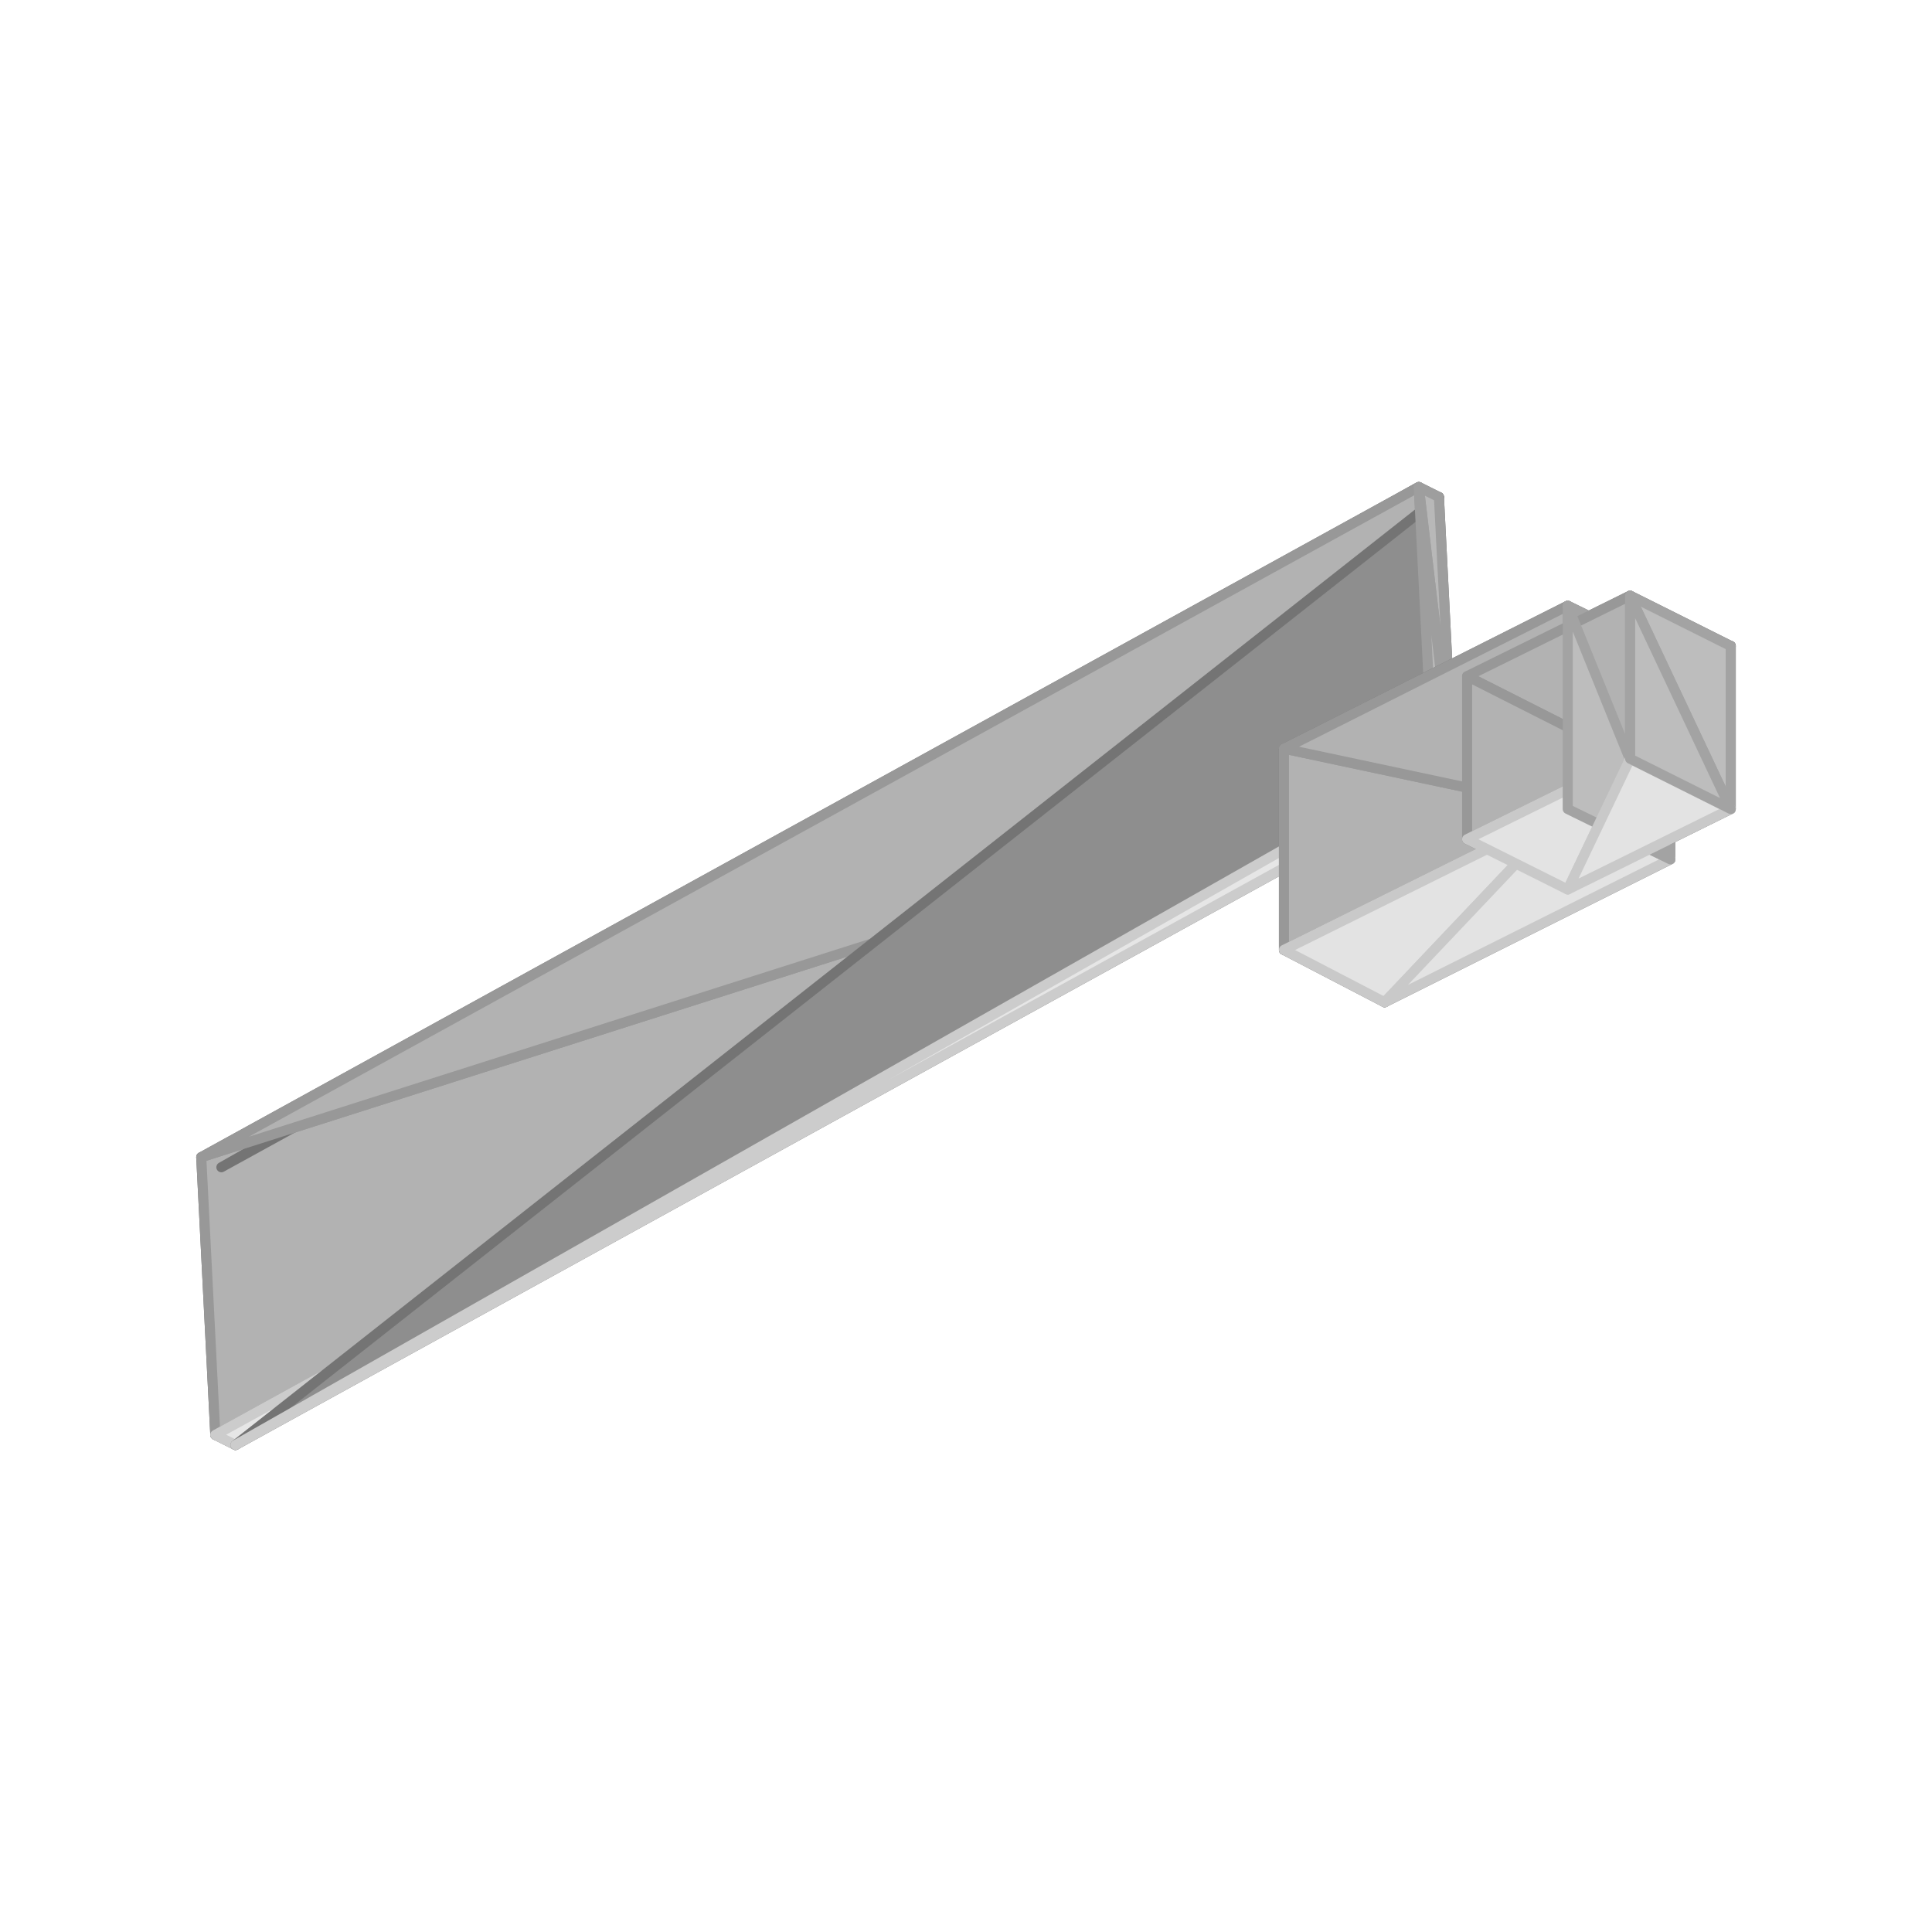
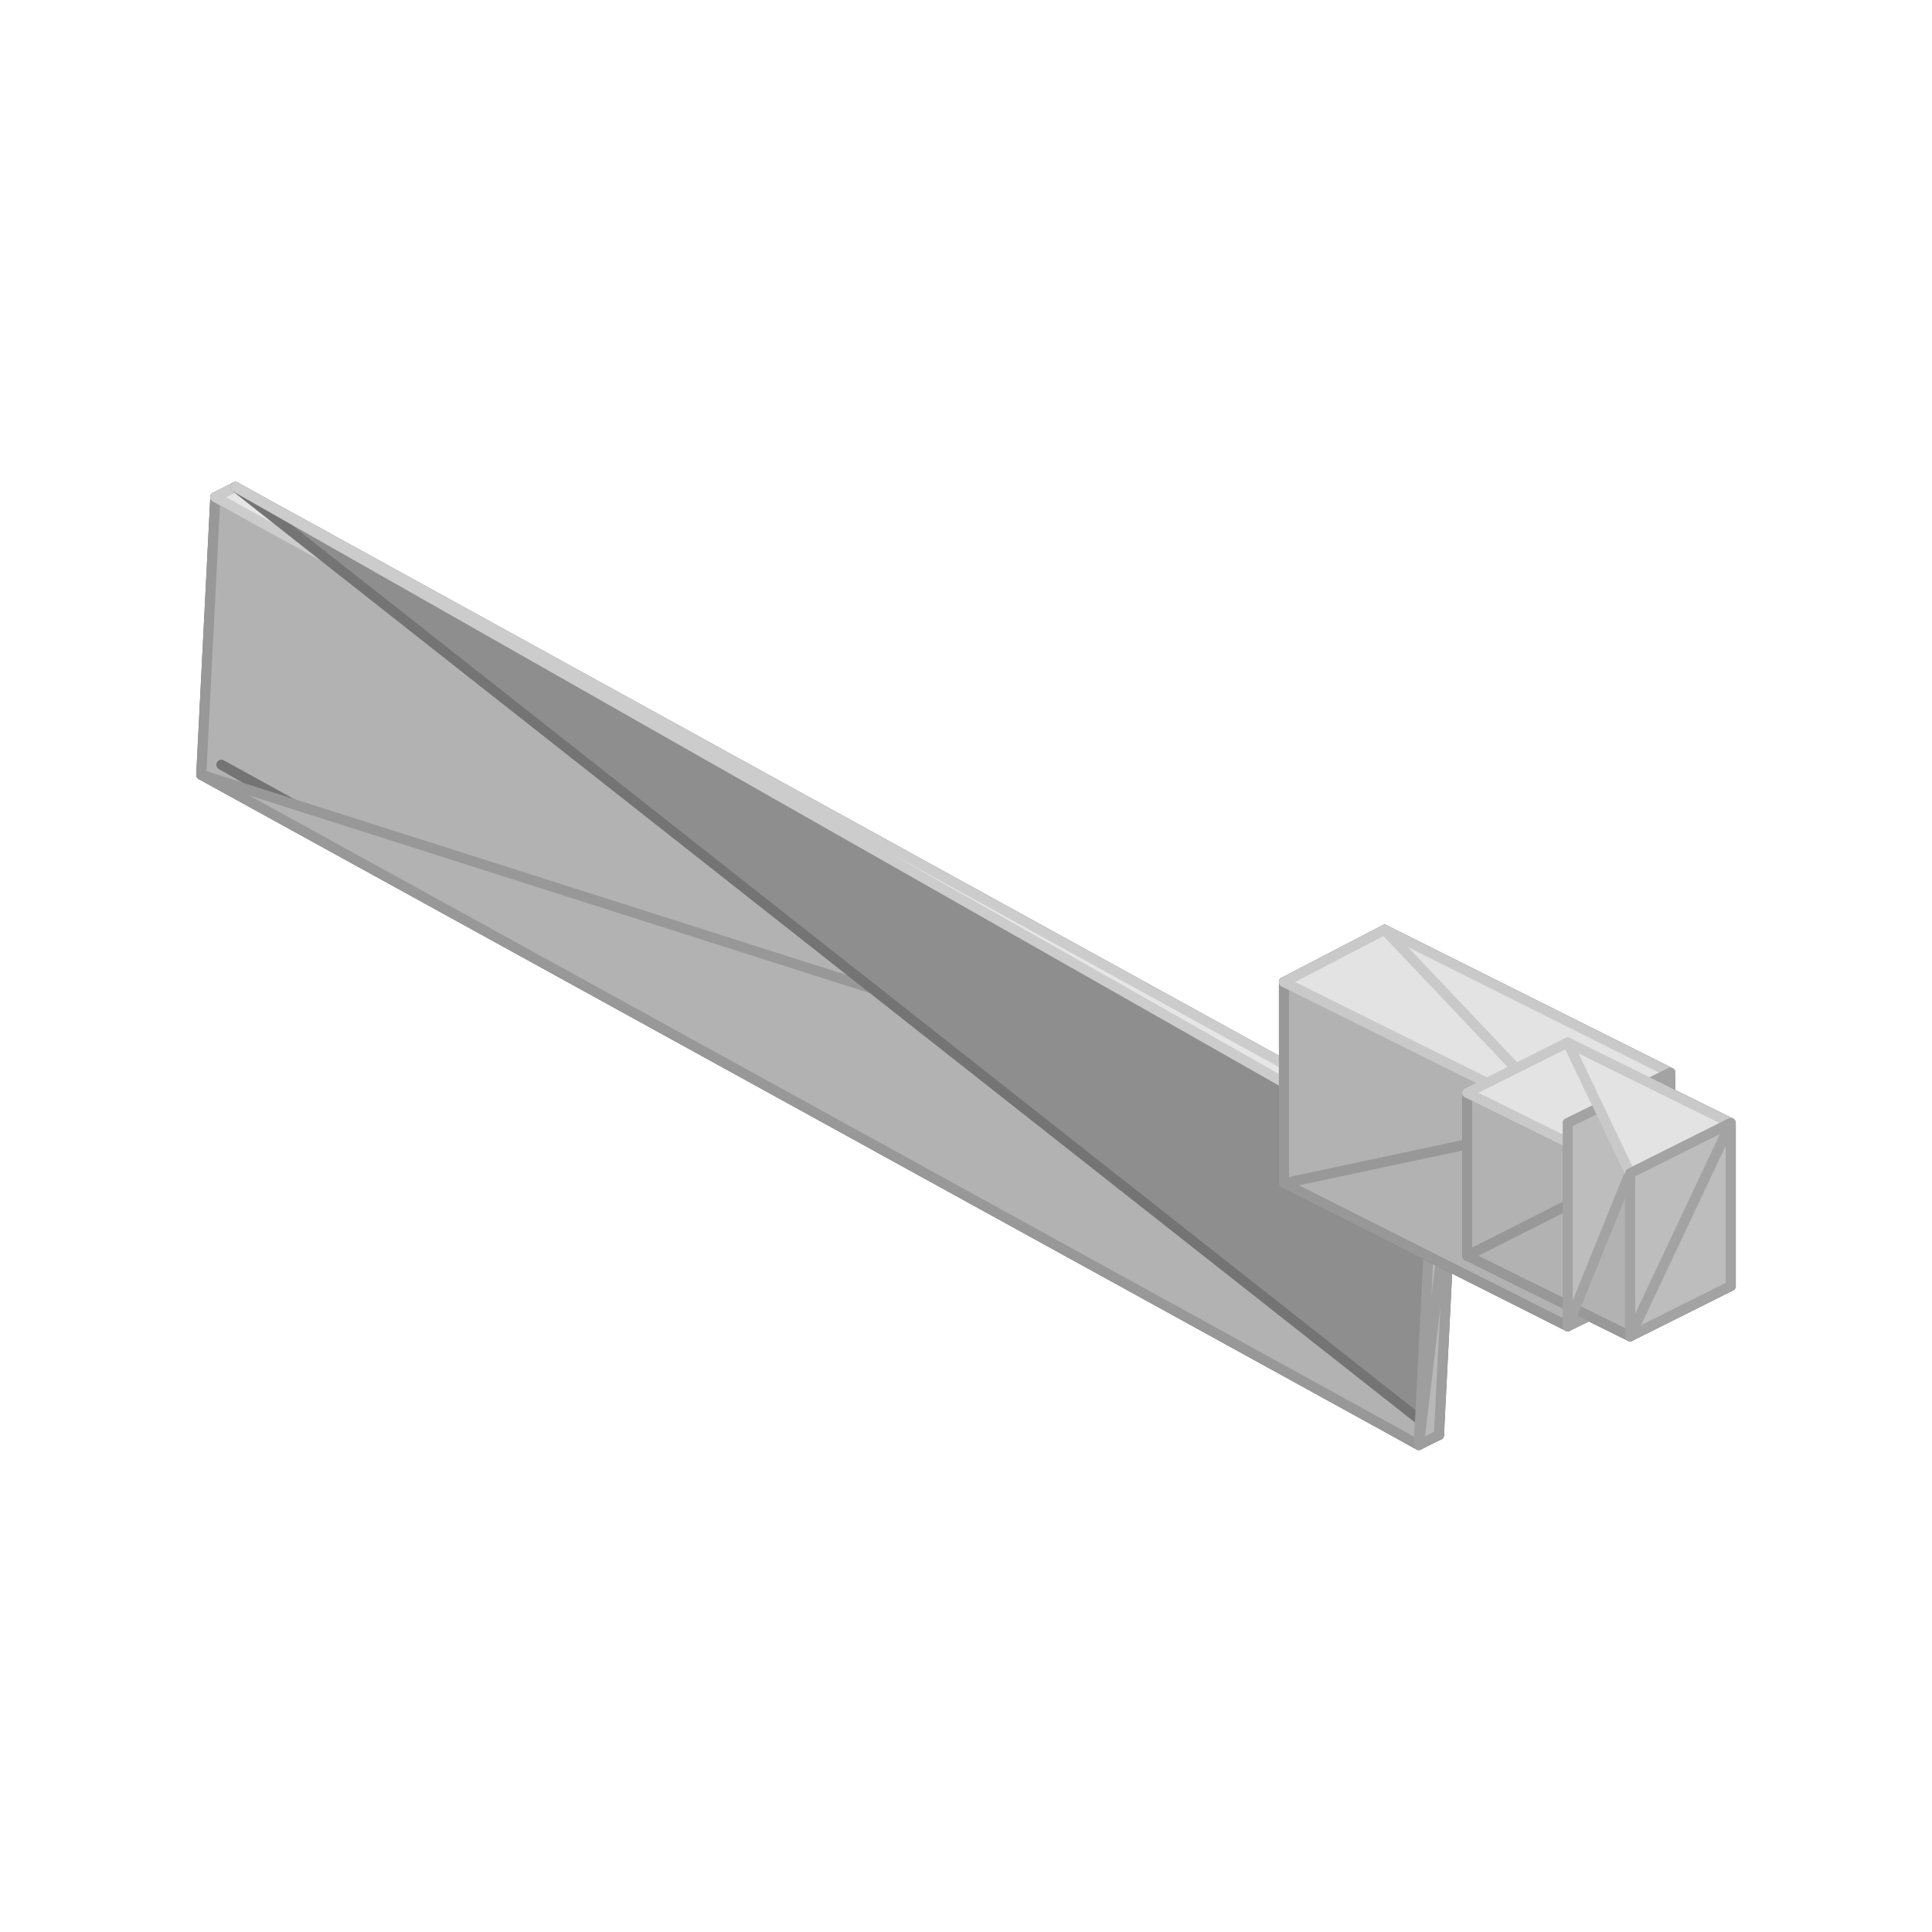
<svg xmlns="http://www.w3.org/2000/svg" viewBox="0 0 96 96">
-   <polygon points="11.0,58.0 10.0,57.5 10.7,71.3" fill="rgb(142,142,142)" stroke="rgb(116,116,116)" stroke-width="0.5" stroke-linejoin="round" />
-   <polygon points="11.0,58.0 10.7,71.3 11.7,71.8" fill="rgb(142,142,142)" stroke="rgb(116,116,116)" stroke-width="0.5" stroke-linejoin="round" />
-   <polygon points="11.0,58.0 70.5,24.2 10.0,57.5" fill="rgb(142,142,142)" stroke="rgb(116,116,116)" stroke-width="0.5" stroke-linejoin="round" />
-   <polygon points="71.5,24.7 11.0,58.0 11.7,71.8" fill="rgb(142,142,142)" stroke="rgb(116,116,116)" stroke-width="0.5" stroke-linejoin="round" />
-   <polygon points="10.0,57.5 71.2,38.0 10.7,71.3" fill="rgb(178,178,178)" stroke="rgb(152,152,152)" stroke-width="0.5" stroke-linejoin="round" />
-   <polygon points="11.7,71.8 10.7,71.3 71.2,38.0" fill="rgb(230,230,230)" stroke="rgb(204,204,204)" stroke-width="0.5" stroke-linejoin="round" />
-   <polygon points="11.0,58.0 71.5,24.7 70.5,24.2" fill="rgb(142,142,142)" stroke="rgb(116,116,116)" stroke-width="0.5" stroke-linejoin="round" />
-   <polygon points="10.0,57.5 70.5,24.2 71.2,38.0" fill="rgb(178,178,178)" stroke="rgb(152,152,152)" stroke-width="0.5" stroke-linejoin="round" />
-   <polygon points="71.5,24.7 11.7,71.8 72.2,38.5" fill="rgb(142,142,142)" stroke="rgb(116,116,116)" stroke-width="0.5" stroke-linejoin="round" />
-   <polygon points="11.7,71.8 71.2,38.0 72.2,38.5" fill="rgb(230,230,230)" stroke="rgb(204,204,204)" stroke-width="0.5" stroke-linejoin="round" />
-   <polygon points="70.5,24.2 71.5,24.7 72.2,38.5" fill="rgb(184,184,184)" stroke="rgb(158,158,158)" stroke-width="0.5" stroke-linejoin="round" />
-   <polygon points="70.5,24.2 72.2,38.5 71.2,38.0" fill="rgb(184,184,184)" stroke="rgb(158,158,158)" stroke-width="0.5" stroke-linejoin="round" />
-   <polygon points="68.8,39.7 63.8,37.2 63.8,47.2" fill="rgb(142,142,142)" stroke="rgb(116,116,116)" stroke-width="0.5" stroke-linejoin="round" />
-   <polygon points="83.0,32.6 68.8,39.7 68.8,49.8" fill="rgb(142,142,142)" stroke="rgb(116,116,116)" stroke-width="0.5" stroke-linejoin="round" />
-   <polygon points="68.8,39.7 77.9,30.1 63.8,37.2" fill="rgb(142,142,142)" stroke="rgb(116,116,116)" stroke-width="0.5" stroke-linejoin="round" />
-   <polygon points="68.8,39.7 63.8,47.2 68.8,49.8" fill="rgb(142,142,142)" stroke="rgb(116,116,116)" stroke-width="0.5" stroke-linejoin="round" />
-   <polygon points="68.8,39.7 83.0,32.6 77.9,30.1" fill="rgb(142,142,142)" stroke="rgb(116,116,116)" stroke-width="0.5" stroke-linejoin="round" />
-   <polygon points="86.0,32.1 77.9,36.1 77.9,44.2" fill="rgb(142,142,142)" stroke="rgb(116,116,116)" stroke-width="0.5" stroke-linejoin="round" />
-   <polygon points="77.9,36.1 72.9,33.6 72.9,41.7" fill="rgb(142,142,142)" stroke="rgb(116,116,116)" stroke-width="0.5" stroke-linejoin="round" />
-   <polygon points="77.9,36.1 81.0,29.6 72.9,33.6" fill="rgb(142,142,142)" stroke="rgb(116,116,116)" stroke-width="0.5" stroke-linejoin="round" />
-   <polygon points="83.0,32.6 68.8,49.8 83.0,42.7" fill="rgb(142,142,142)" stroke="rgb(116,116,116)" stroke-width="0.5" stroke-linejoin="round" />
-   <polygon points="63.8,37.2 77.9,40.2 63.8,47.2" fill="rgb(178,178,178)" stroke="rgb(152,152,152)" stroke-width="0.5" stroke-linejoin="round" />
-   <polygon points="77.9,36.1 86.0,32.1 81.0,29.6" fill="rgb(142,142,142)" stroke="rgb(116,116,116)" stroke-width="0.5" stroke-linejoin="round" />
-   <polygon points="77.9,36.1 72.9,41.7 77.9,44.2" fill="rgb(142,142,142)" stroke="rgb(116,116,116)" stroke-width="0.5" stroke-linejoin="round" />
-   <polygon points="63.8,37.2 77.9,30.1 77.9,40.2" fill="rgb(178,178,178)" stroke="rgb(152,152,152)" stroke-width="0.5" stroke-linejoin="round" />
-   <polygon points="68.8,49.8 63.8,47.2 77.9,40.2" fill="rgb(227,227,227)" stroke="rgb(201,201,201)" stroke-width="0.5" stroke-linejoin="round" />
-   <polygon points="77.9,30.1 83.0,32.6 83.0,42.7" fill="rgb(189,189,189)" stroke="rgb(163,163,163)" stroke-width="0.5" stroke-linejoin="round" />
-   <polygon points="86.0,32.1 77.9,44.2 86.0,40.2" fill="rgb(142,142,142)" stroke="rgb(116,116,116)" stroke-width="0.5" stroke-linejoin="round" />
-   <polygon points="68.8,49.8 77.9,40.2 83.0,42.7" fill="rgb(227,227,227)" stroke="rgb(201,201,201)" stroke-width="0.5" stroke-linejoin="round" />
-   <polygon points="81.0,29.6 86.0,32.1 86.0,40.2" fill="rgb(189,189,189)" stroke="rgb(163,163,163)" stroke-width="0.5" stroke-linejoin="round" />
-   <polygon points="72.9,33.6 81.0,29.6 81.0,37.7" fill="rgb(178,178,178)" stroke="rgb(152,152,152)" stroke-width="0.5" stroke-linejoin="round" />
-   <polygon points="72.9,33.6 81.0,37.7 72.9,41.7" fill="rgb(178,178,178)" stroke="rgb(152,152,152)" stroke-width="0.5" stroke-linejoin="round" />
-   <polygon points="77.9,44.2 72.9,41.7 81.0,37.7" fill="rgb(227,227,227)" stroke="rgb(201,201,201)" stroke-width="0.5" stroke-linejoin="round" />
-   <polygon points="77.9,30.1 83.0,42.7 77.9,40.2" fill="rgb(189,189,189)" stroke="rgb(163,163,163)" stroke-width="0.5" stroke-linejoin="round" />
-   <polygon points="77.9,44.2 81.0,37.7 86.0,40.2" fill="rgb(227,227,227)" stroke="rgb(201,201,201)" stroke-width="0.5" stroke-linejoin="round" />
-   <polygon points="81.0,29.6 86.0,40.2 81.0,37.7" fill="rgb(189,189,189)" stroke="rgb(163,163,163)" stroke-width="0.5" stroke-linejoin="round" />
+   <polygon points="11.0,38.0 10.0,38.5 10.7,24.7" fill="rgb(142,142,142)" stroke="rgb(116,116,116)" stroke-width="0.5" stroke-linejoin="round" />
+   <polygon points="11.0,38.0 10.7,24.7 11.7,24.2" fill="rgb(142,142,142)" stroke="rgb(116,116,116)" stroke-width="0.5" stroke-linejoin="round" />
+   <polygon points="11.0,38.0 70.5,71.8 10.0,38.5" fill="rgb(142,142,142)" stroke="rgb(116,116,116)" stroke-width="0.5" stroke-linejoin="round" />
+   <polygon points="71.5,71.3 11.0,38.0 11.7,24.2" fill="rgb(142,142,142)" stroke="rgb(116,116,116)" stroke-width="0.5" stroke-linejoin="round" />
+   <polygon points="10.0,38.5 71.2,58.0 10.7,24.7" fill="rgb(178,178,178)" stroke="rgb(152,152,152)" stroke-width="0.5" stroke-linejoin="round" />
+   <polygon points="11.7,24.2 10.7,24.7 71.2,58.0" fill="rgb(230,230,230)" stroke="rgb(204,204,204)" stroke-width="0.5" stroke-linejoin="round" />
+   <polygon points="11.0,38.0 71.5,71.3 70.5,71.8" fill="rgb(142,142,142)" stroke="rgb(116,116,116)" stroke-width="0.5" stroke-linejoin="round" />
+   <polygon points="10.0,38.5 70.5,71.8 71.2,58.0" fill="rgb(178,178,178)" stroke="rgb(152,152,152)" stroke-width="0.5" stroke-linejoin="round" />
+   <polygon points="71.5,71.3 11.7,24.2 72.2,57.5" fill="rgb(142,142,142)" stroke="rgb(116,116,116)" stroke-width="0.5" stroke-linejoin="round" />
+   <polygon points="11.7,24.2 71.2,58.0 72.2,57.5" fill="rgb(230,230,230)" stroke="rgb(204,204,204)" stroke-width="0.5" stroke-linejoin="round" />
+   <polygon points="70.5,71.8 71.5,71.3 72.2,57.5" fill="rgb(184,184,184)" stroke="rgb(158,158,158)" stroke-width="0.5" stroke-linejoin="round" />
+   <polygon points="70.5,71.8 72.2,57.5 71.2,58.0" fill="rgb(184,184,184)" stroke="rgb(158,158,158)" stroke-width="0.5" stroke-linejoin="round" />
+   <polygon points="68.8,56.3 63.8,58.8 63.8,48.8" fill="rgb(142,142,142)" stroke="rgb(116,116,116)" stroke-width="0.5" stroke-linejoin="round" />
+   <polygon points="83.0,63.4 68.8,56.3 68.8,46.2" fill="rgb(142,142,142)" stroke="rgb(116,116,116)" stroke-width="0.5" stroke-linejoin="round" />
+   <polygon points="68.8,56.3 77.9,65.9 63.8,58.8" fill="rgb(142,142,142)" stroke="rgb(116,116,116)" stroke-width="0.5" stroke-linejoin="round" />
+   <polygon points="68.8,56.3 63.8,48.8 68.8,46.2" fill="rgb(142,142,142)" stroke="rgb(116,116,116)" stroke-width="0.5" stroke-linejoin="round" />
+   <polygon points="68.8,56.3 83.0,63.4 77.9,65.9" fill="rgb(142,142,142)" stroke="rgb(116,116,116)" stroke-width="0.5" stroke-linejoin="round" />
+   <polygon points="86.0,63.9 77.9,59.9 77.9,51.8" fill="rgb(142,142,142)" stroke="rgb(116,116,116)" stroke-width="0.5" stroke-linejoin="round" />
+   <polygon points="77.9,59.9 72.9,62.4 72.9,54.3" fill="rgb(142,142,142)" stroke="rgb(116,116,116)" stroke-width="0.5" stroke-linejoin="round" />
+   <polygon points="77.9,59.9 81.0,66.4 72.9,62.4" fill="rgb(142,142,142)" stroke="rgb(116,116,116)" stroke-width="0.5" stroke-linejoin="round" />
+   <polygon points="83.0,63.4 68.8,46.2 83.0,53.3" fill="rgb(142,142,142)" stroke="rgb(116,116,116)" stroke-width="0.5" stroke-linejoin="round" />
+   <polygon points="63.8,58.8 77.9,55.8 63.8,48.8" fill="rgb(178,178,178)" stroke="rgb(152,152,152)" stroke-width="0.5" stroke-linejoin="round" />
+   <polygon points="77.9,59.9 86.0,63.9 81.0,66.4" fill="rgb(142,142,142)" stroke="rgb(116,116,116)" stroke-width="0.5" stroke-linejoin="round" />
+   <polygon points="77.9,59.9 72.9,54.3 77.9,51.8" fill="rgb(142,142,142)" stroke="rgb(116,116,116)" stroke-width="0.5" stroke-linejoin="round" />
+   <polygon points="63.8,58.8 77.9,65.9 77.9,55.8" fill="rgb(178,178,178)" stroke="rgb(152,152,152)" stroke-width="0.5" stroke-linejoin="round" />
+   <polygon points="68.8,46.2 63.8,48.8 77.9,55.8" fill="rgb(227,227,227)" stroke="rgb(201,201,201)" stroke-width="0.5" stroke-linejoin="round" />
+   <polygon points="77.9,65.9 83.0,63.4 83.0,53.3" fill="rgb(189,189,189)" stroke="rgb(163,163,163)" stroke-width="0.5" stroke-linejoin="round" />
+   <polygon points="86.0,63.9 77.9,51.8 86.0,55.8" fill="rgb(142,142,142)" stroke="rgb(116,116,116)" stroke-width="0.5" stroke-linejoin="round" />
+   <polygon points="68.8,46.2 77.9,55.8 83.0,53.3" fill="rgb(227,227,227)" stroke="rgb(201,201,201)" stroke-width="0.5" stroke-linejoin="round" />
+   <polygon points="81.0,66.4 86.0,63.9 86.0,55.8" fill="rgb(189,189,189)" stroke="rgb(163,163,163)" stroke-width="0.5" stroke-linejoin="round" />
+   <polygon points="72.9,62.4 81.0,66.4 81.0,58.3" fill="rgb(178,178,178)" stroke="rgb(152,152,152)" stroke-width="0.5" stroke-linejoin="round" />
+   <polygon points="72.9,62.4 81.0,58.3 72.9,54.3" fill="rgb(178,178,178)" stroke="rgb(152,152,152)" stroke-width="0.5" stroke-linejoin="round" />
+   <polygon points="77.9,51.8 72.9,54.3 81.0,58.3" fill="rgb(227,227,227)" stroke="rgb(201,201,201)" stroke-width="0.5" stroke-linejoin="round" />
+   <polygon points="77.9,65.9 83.0,53.3 77.9,55.8" fill="rgb(189,189,189)" stroke="rgb(163,163,163)" stroke-width="0.5" stroke-linejoin="round" />
+   <polygon points="77.9,51.8 81.0,58.3 86.0,55.8" fill="rgb(227,227,227)" stroke="rgb(201,201,201)" stroke-width="0.5" stroke-linejoin="round" />
+   <polygon points="81.0,66.4 86.0,55.8 81.0,58.3" fill="rgb(189,189,189)" stroke="rgb(163,163,163)" stroke-width="0.5" stroke-linejoin="round" />
</svg>
